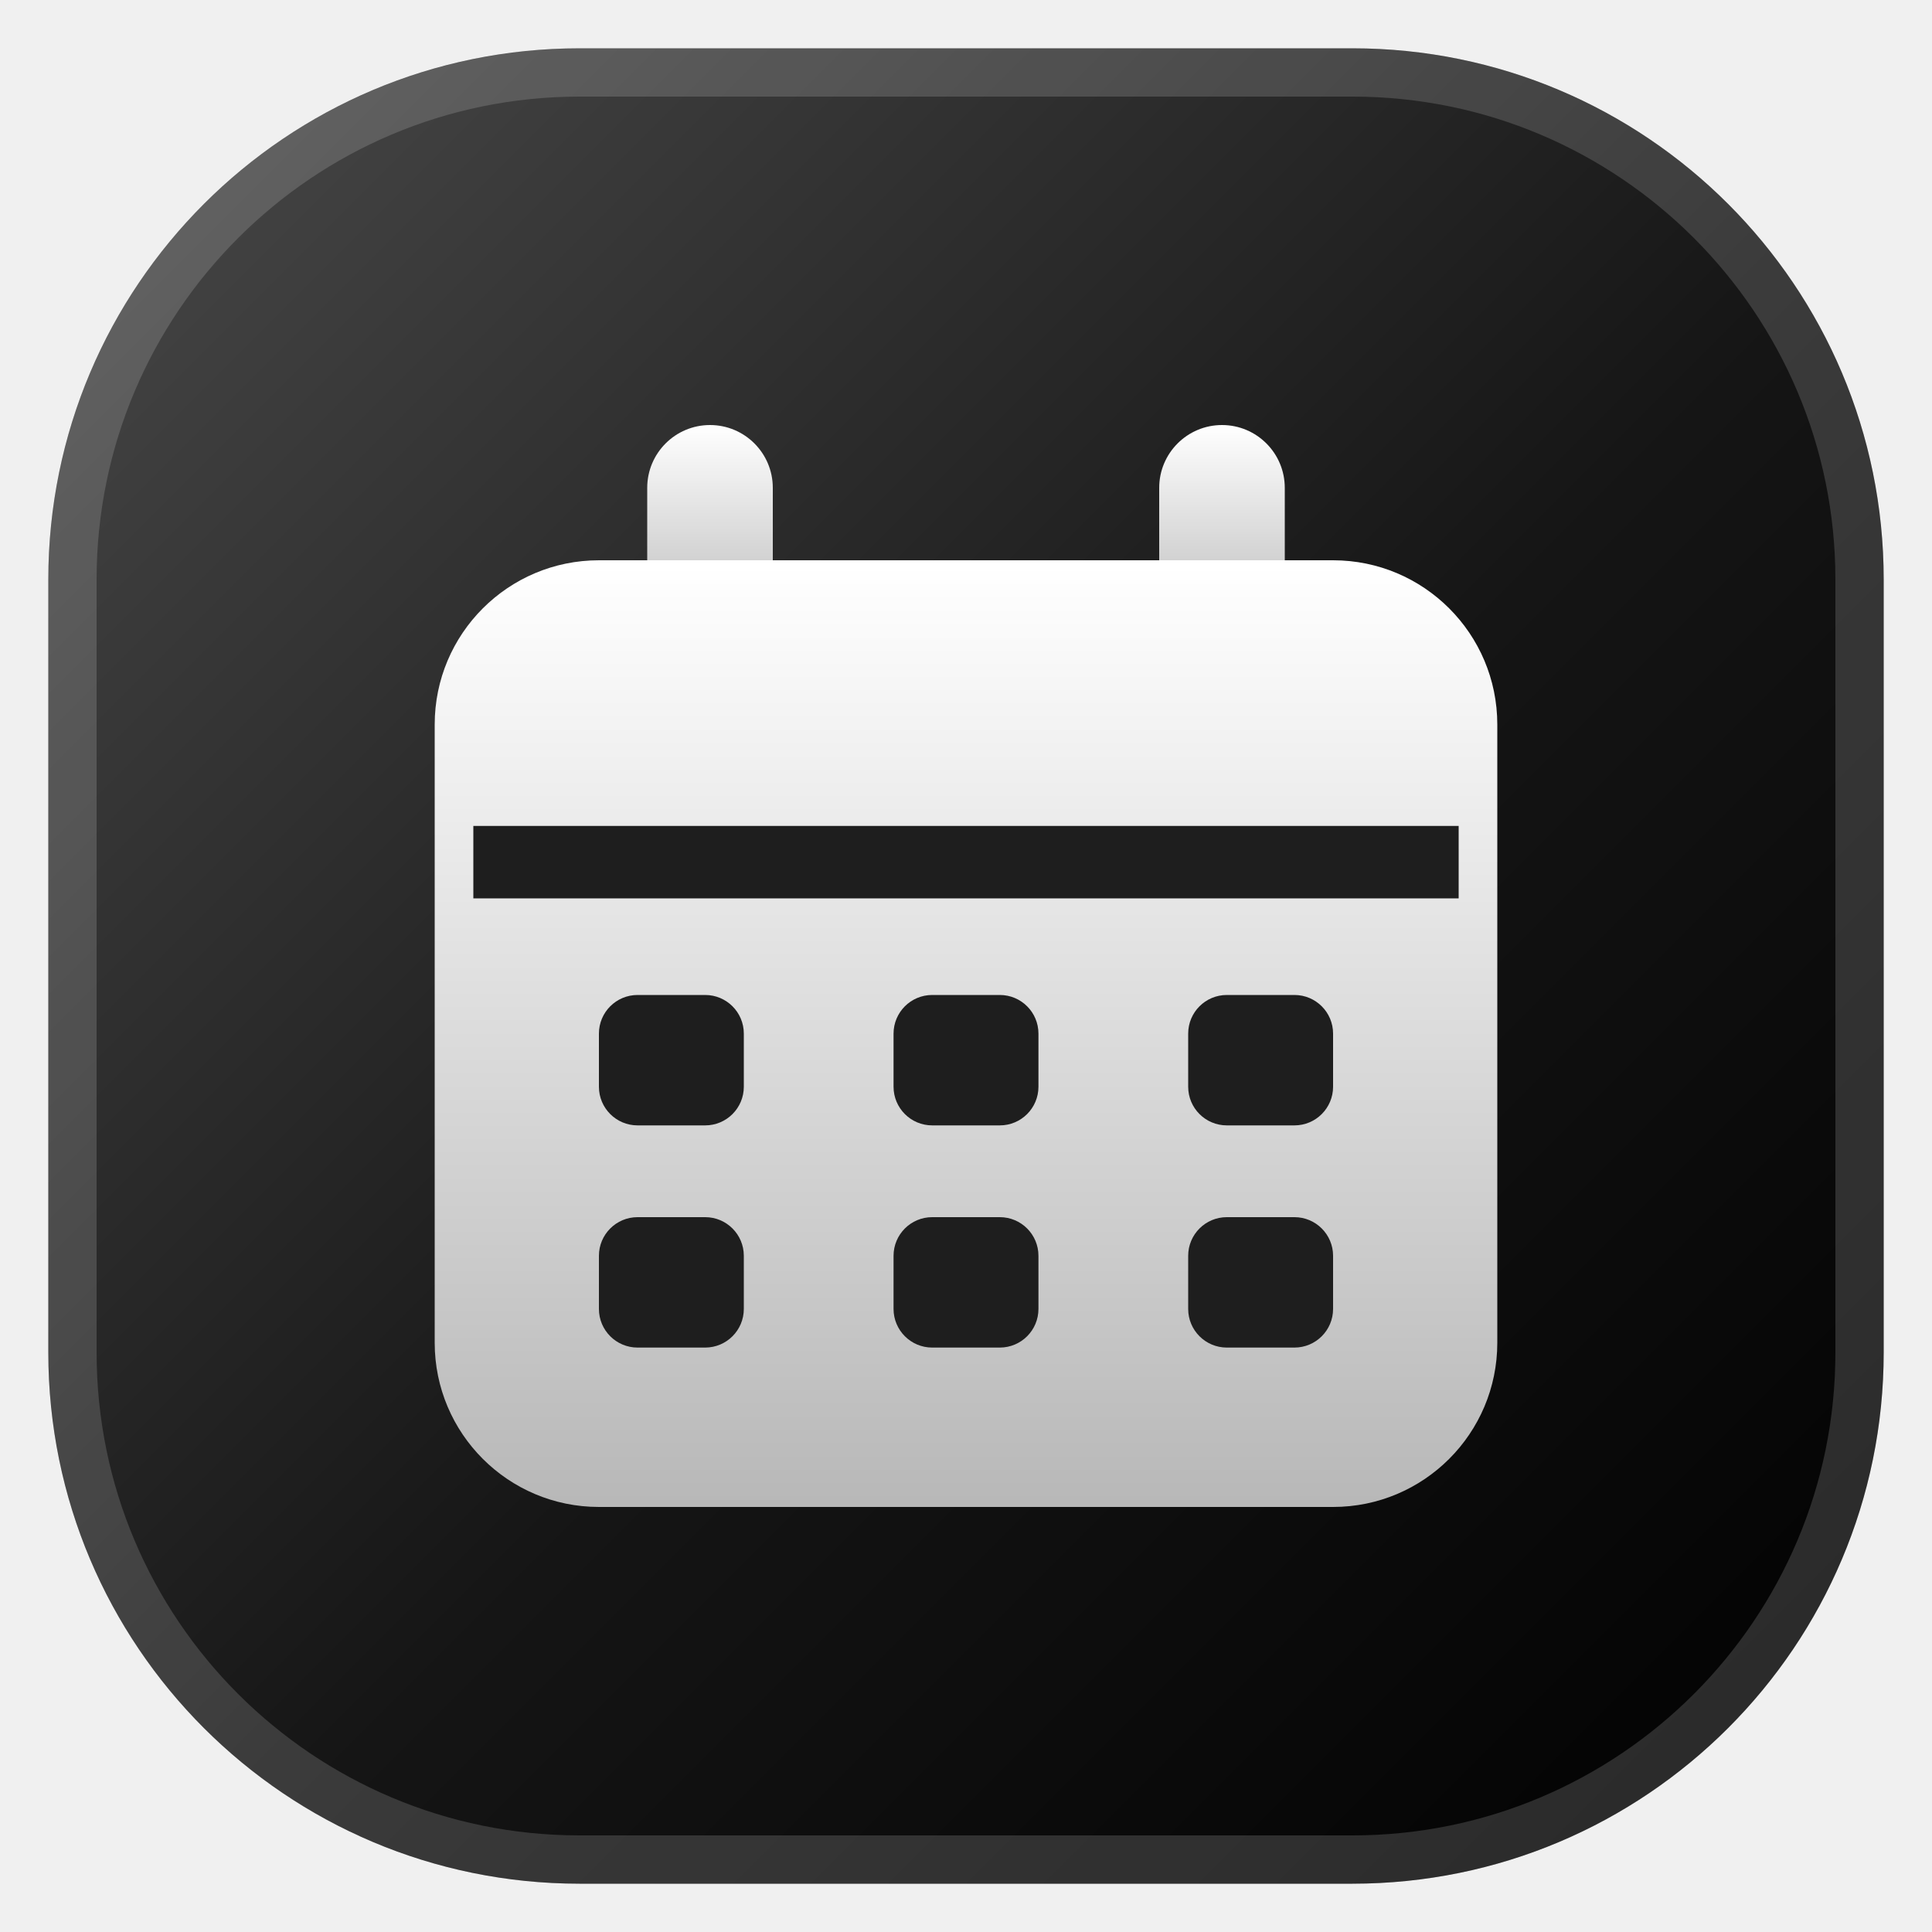
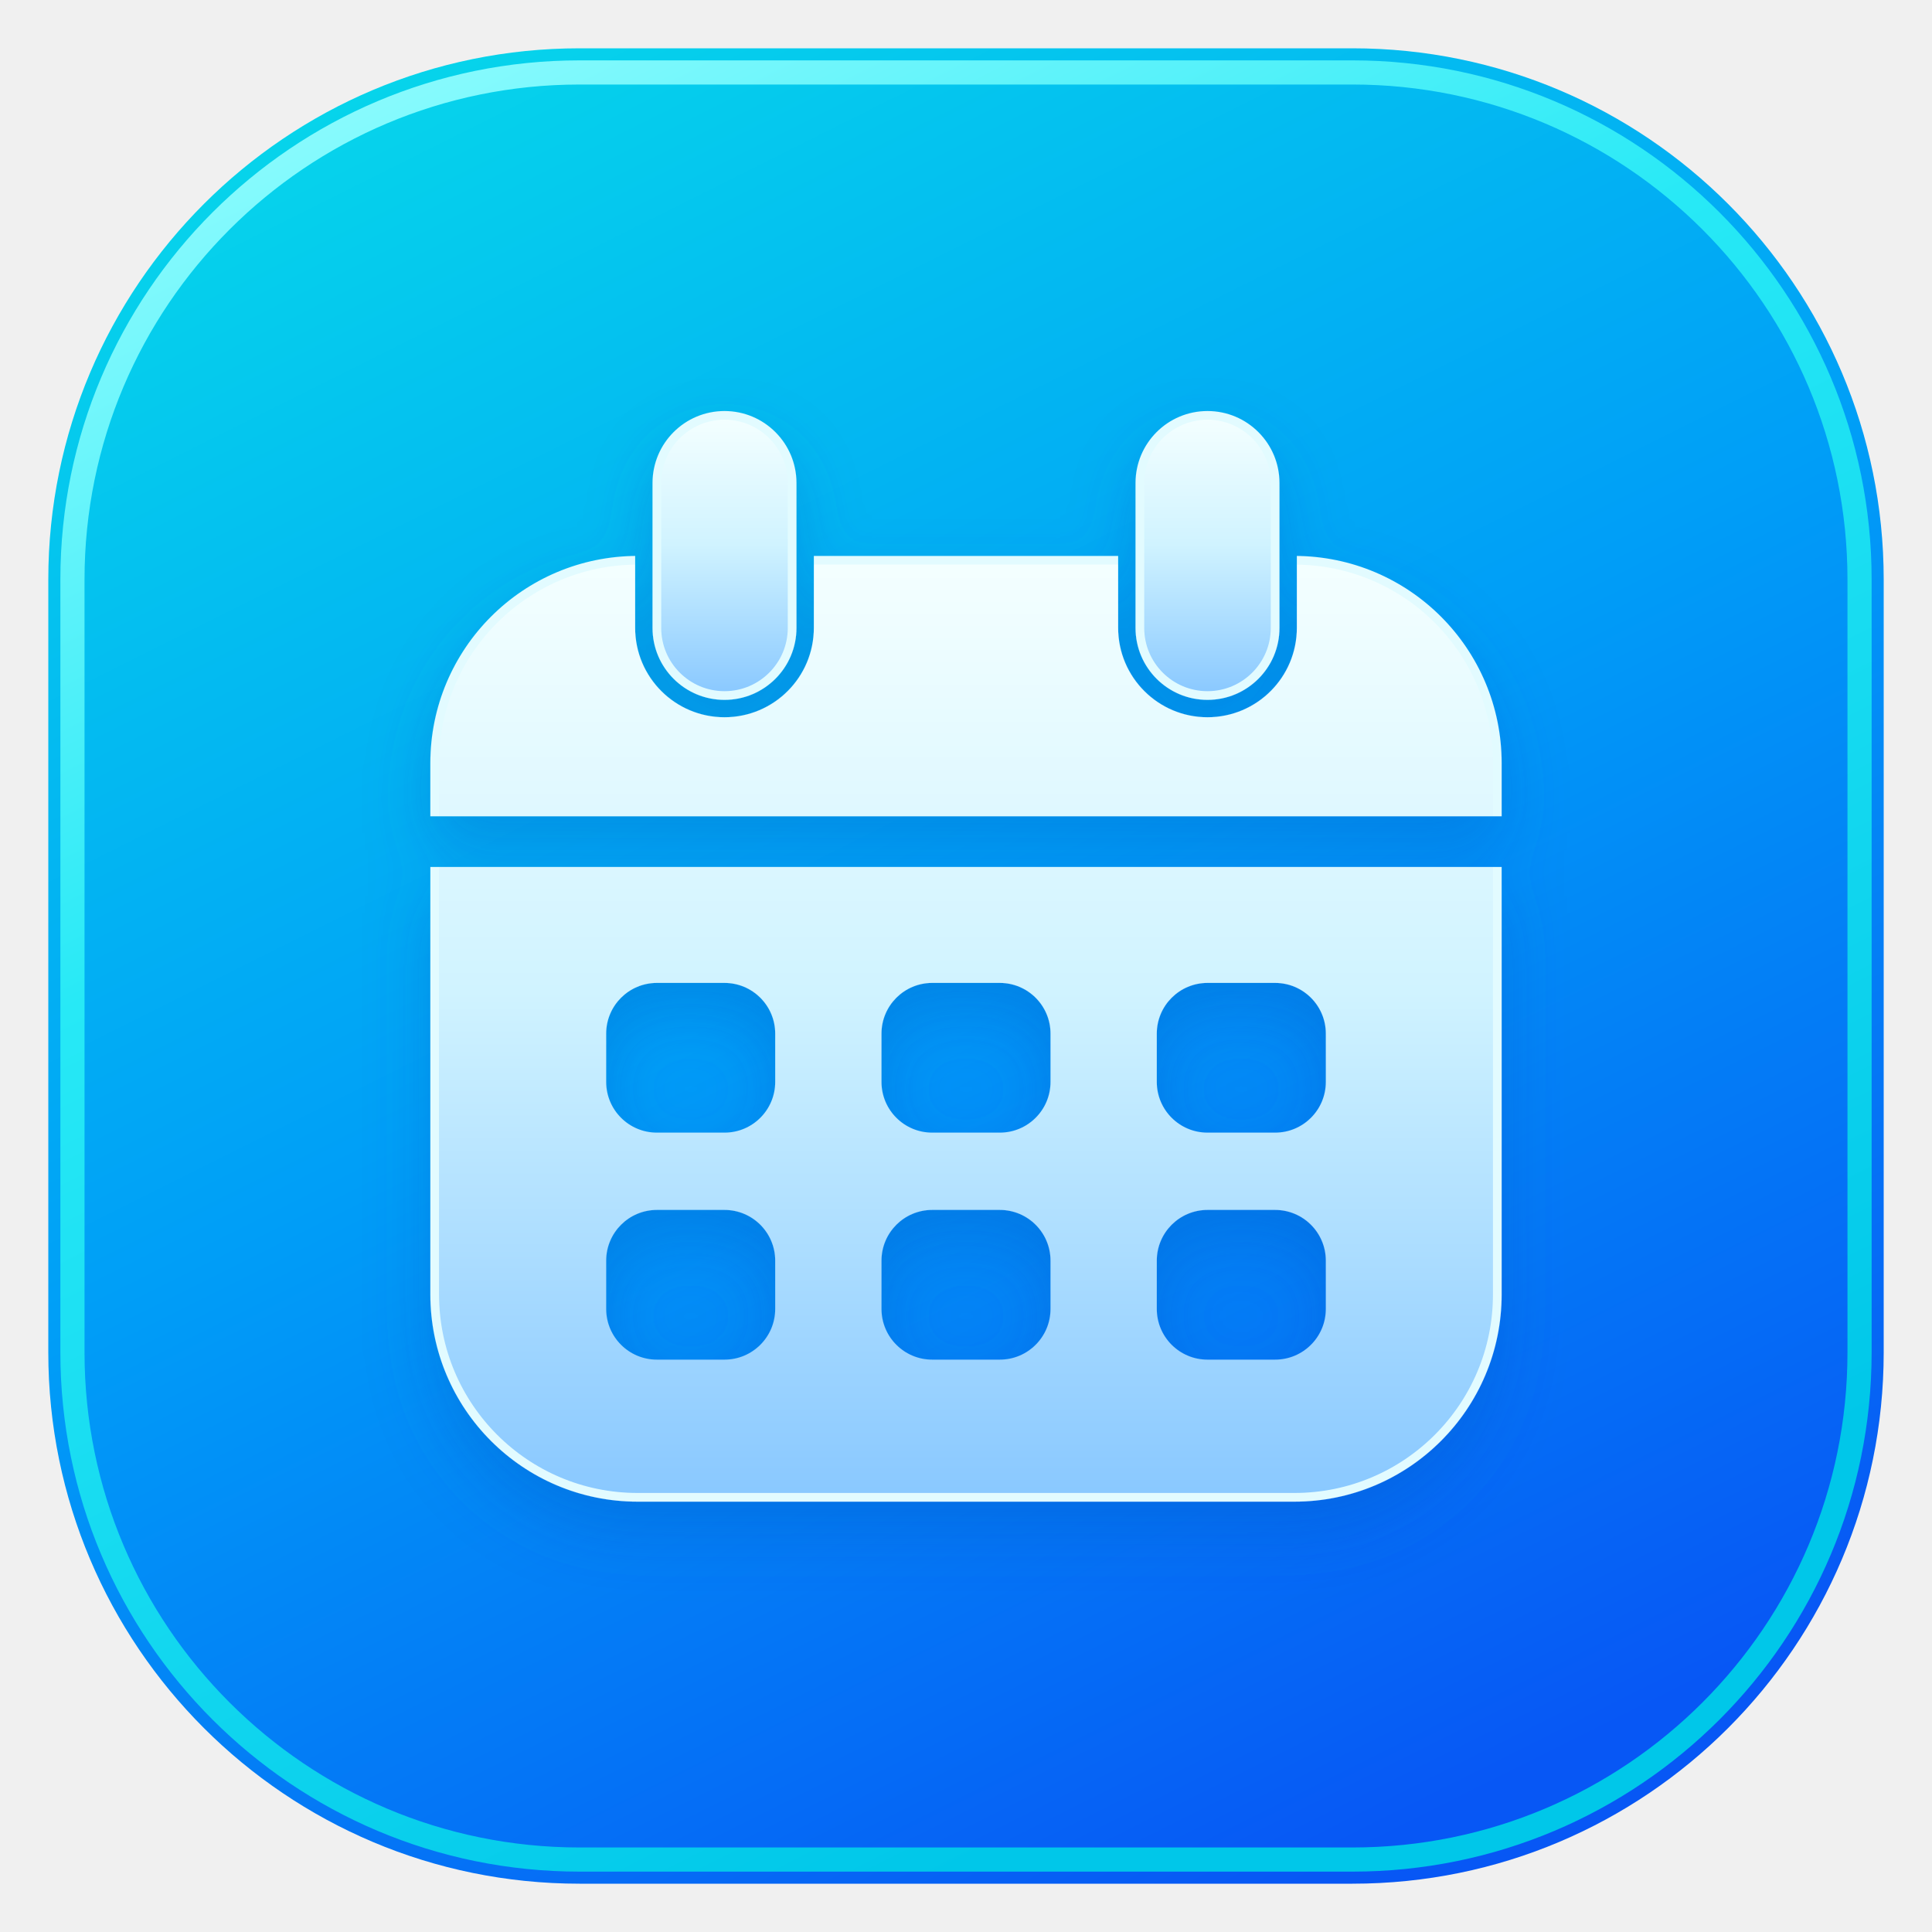
<svg xmlns="http://www.w3.org/2000/svg" viewBox="0 0 40 40" width="512" height="512">
  <defs>
-     <linearGradient id="ahBadge" x1="0" y1="0" x2="1" y2="1">
-       <stop offset="0" stop-color="#4a4a4a" />
-       <stop offset=".55" stop-color="#151515" />
-       <stop offset="1" stop-color="#000000" />
+     <linearGradient id="ahBadge" x1=".2" y1="0" x2=".7" y2="1">
+       <stop offset="0" stop-color="#06D4EB" />
+       <stop offset=".48" stop-color="#009EF7" />
+       <stop offset="1" stop-color="#0757F5" />
    </linearGradient>
    <linearGradient id="ahGlyph" x1="0" y1="0" x2="0" y2="1">
-       <stop offset="0" stop-color="#ffffff" />
-       <stop offset="1" stop-color="#b8b8b8" />
+       <stop offset="0" stop-color="#F4FFFF" />
+       <stop offset=".46" stop-color="#D0F3FF" />
+       <stop offset="1" stop-color="#89C8FF" />
    </linearGradient>
+     <linearGradient id="ahEdge" x1="0" y1="0" x2=".5" y2="1">
+       <stop offset="0" stop-color="#A0FFFF" />
+       <stop offset=".42" stop-color="#27E9F6" />
+       <stop offset="1" stop-color="#00C7E9" />
+     </linearGradient>
+     <filter id="ahDepth" x="-30%" y="-30%" width="160%" height="170%">
+       <feDropShadow dx="0" dy=".65" stdDeviation=".65" flood-color="#0056BF" flood-opacity=".3" />
+     </filter>
+     <mask id="ahCal" maskUnits="userSpaceOnUse" x="0" y="0" width="40" height="40">
+       <rect x="0" y="0" width="40" height="40" fill="#fff" />
+       <rect x="8" y="16.9" width="24" height="1.05" fill="#000" />
+       <g fill="#000">
+         <rect x="12.55" y="20.35" width="3.5" height="3.1" rx="1.05" />
+         <rect x="18.25" y="20.35" width="3.5" height="3.1" rx="1.05" />
+         <rect x="23.95" y="20.35" width="3.5" height="3.1" rx="1.05" />
+         <rect x="12.55" y="25.05" width="3.5" height="3.1" rx="1.05" />
+         <rect x="18.25" y="25.05" width="3.5" height="3.1" rx="1.05" />
+         <rect x="23.95" y="25.05" width="3.5" height="3.1" rx="1.05" />
+       </g>
+     </mask>
+     <mask id="ahRing" maskUnits="userSpaceOnUse" x="0" y="0" width="40" height="40">
+       <rect x="0" y="0" width="40" height="40" fill="#fff" />
+       <rect x="13.15" y="8.15" width="3.7" height="6.7" rx="1.85" fill="#000" />
+       <rect x="23.15" y="8.15" width="3.7" height="6.7" rx="1.85" fill="#000" />
+     </mask>
  </defs>
  <rect x="1" y="1" width="38" height="38" rx="11" fill="url(#ahBadge)" />
-   <rect x="1.5" y="1.5" width="37" height="37" rx="10.5" fill="none" stroke="#ffffff" stroke-opacity=".16" />
-   <rect x="13.4" y="8.8" width="2.6" height="4.4" rx="1.3" fill="url(#ahGlyph)" />
-   <rect x="24" y="8.8" width="2.6" height="4.4" rx="1.3" fill="url(#ahGlyph)" />
-   <rect x="9" y="11.6" width="22" height="19.6" rx="3.4" fill="url(#ahGlyph)" />
-   <rect x="9.8" y="17.1" width="20.4" height="1.5" fill="#1e1e1e" />
-   <g fill="#1e1e1e">
-     <rect x="12.4" y="20.6" width="3" height="2.7" rx="0.8" />
-     <rect x="18.5" y="20.6" width="3" height="2.7" rx="0.8" />
-     <rect x="24.6" y="20.6" width="3" height="2.7" rx="0.8" />
-     <rect x="12.4" y="25.2" width="3" height="2.7" rx="0.8" />
-     <rect x="18.5" y="25.2" width="3" height="2.7" rx="0.8" />
-     <rect x="24.6" y="25.2" width="3" height="2.7" rx="0.8" />
+   <rect x="1.5" y="1.5" width="37" height="37" rx="10.5" fill="none" stroke="url(#ahEdge)" stroke-width=".5" />
+   <g filter="url(#ahDepth)">
+     <g mask="url(#ahRing)">
+       <rect x="9" y="11.6" width="22" height="19.4" rx="4.2" fill="url(#ahGlyph)" stroke="#E2FBFF" stroke-width=".18" mask="url(#ahCal)" />
+     </g>
+     <rect x="13.6" y="8.6" width="2.8" height="5.8" rx="1.4" fill="url(#ahGlyph)" stroke="#E2FBFF" stroke-width=".18" />
+     <rect x="23.6" y="8.6" width="2.8" height="5.8" rx="1.4" fill="url(#ahGlyph)" stroke="#E2FBFF" stroke-width=".18" />
  </g>
</svg>
